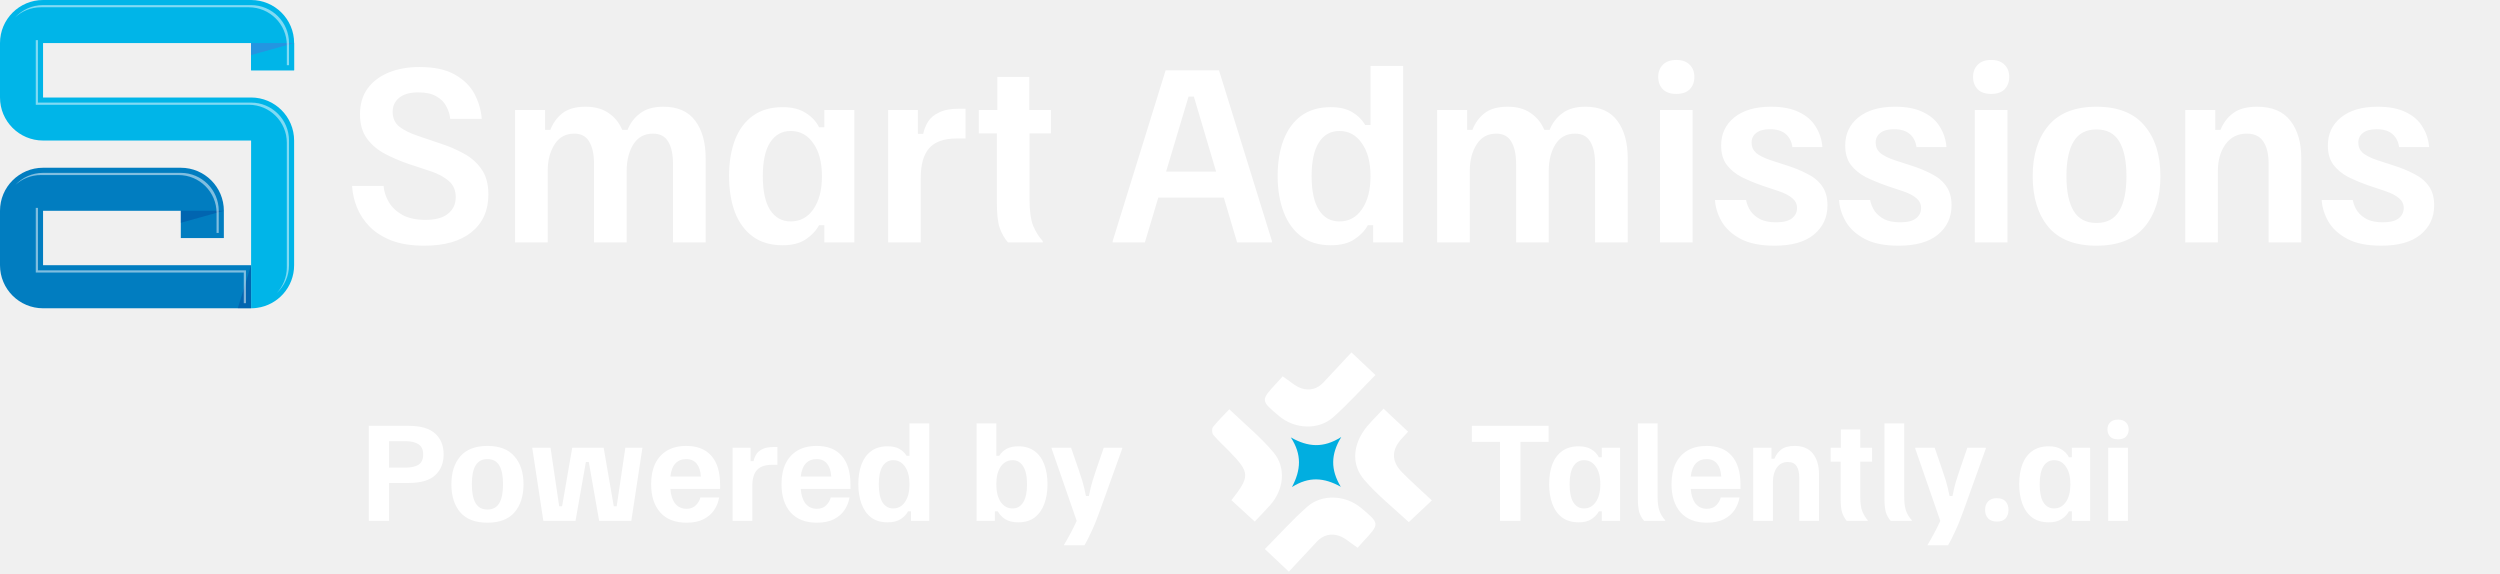
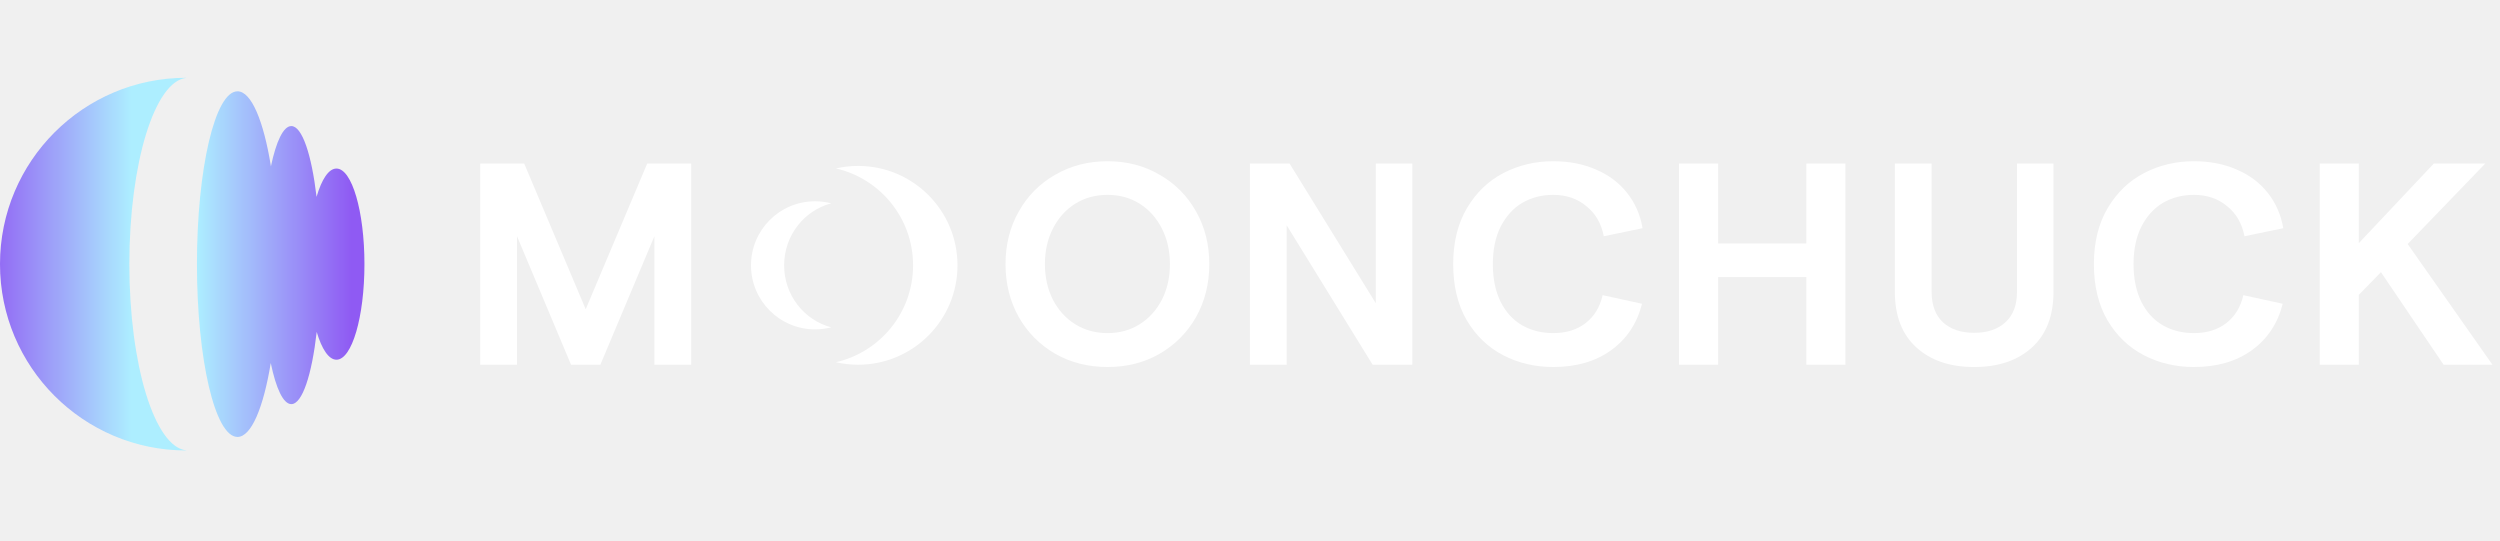
- <svg xmlns="http://www.w3.org/2000/svg" width="170" height="39" viewBox="0 0 170 39" fill="none">
-   <path d="M17.073 18.036V20.963H2.927C1.311 20.963 0 19.653 0 18.036V14.334C0 12.718 1.311 11.407 2.927 11.407H12.296C13.912 11.407 15.223 12.718 15.223 14.334H15.209L15.222 14.336V16.187H12.295V14.333H2.928V18.035H17.073V18.036Z" fill="#017DC0" />
-   <path d="M17.073 4.779V2.928H2.928V6.63H17.073C18.689 6.63 20 7.941 20 9.557V18.037C20 19.518 18.901 20.742 17.476 20.935C17.345 20.954 17.211 20.964 17.075 20.964H17.074V9.556H2.928C1.312 9.556 0 8.246 0 6.629V2.927C0 1.311 1.312 0 2.928 0H17.073C18.689 0 20 1.311 20 2.927V4.778H17.073V4.779Z" fill="#00B5E8" />
-   <path d="M20 2.928H17.073V4.779H20V2.928Z" fill="#00B5E8" />
-   <path d="M17.073 2.928H20L17.073 3.746V2.928Z" fill="#2495E1" />
-   <path opacity="0.4" d="M12.296 14.332H15.222L12.296 15.152V14.332Z" fill="#014199" />
-   <path opacity="0.4" d="M17.073 18.036V20.963H16.168L17.073 18.036Z" fill="#014199" />
-   <path opacity="0.5" d="M2.778 11.904C2.112 11.904 1.504 12.159 1.045 12.575C1.514 12.07 2.184 11.755 2.926 11.755H12.295C13.717 11.755 14.875 12.913 14.875 14.335L14.874 14.337V15.841H14.726V14.485L14.727 14.483C14.727 13.061 13.569 11.904 12.147 11.904H2.778Z" fill="white" />
-   <path opacity="0.5" d="M16.726 18.384V20.617H16.577V18.532H2.432V14.136H2.581V18.384H16.726Z" fill="white" />
-   <path opacity="0.5" d="M19.653 2.927V4.432H19.505V3.075C19.505 1.654 18.347 0.496 16.925 0.496H2.779C2.099 0.496 1.48 0.761 1.019 1.193C1.491 0.674 2.171 0.347 2.927 0.347H17.072C18.495 0.348 19.653 1.505 19.653 2.927Z" fill="white" />
-   <path opacity="0.5" d="M19.653 9.556V18.036C19.653 18.777 19.335 19.456 18.821 19.928C19.247 19.466 19.504 18.849 19.504 18.184V9.704C19.504 8.282 18.346 7.125 16.924 7.125H2.432V2.728H2.58V6.976H17.072C18.495 6.976 19.653 8.134 19.653 9.556Z" fill="white" />
-   <path d="M28.86 16.707C27.99 16.707 27.25 16.592 26.64 16.362C26.03 16.122 25.53 15.807 25.14 15.417C24.75 15.017 24.46 14.577 24.27 14.097C24.08 13.617 23.97 13.132 23.94 12.642H26.085C26.115 13.022 26.235 13.392 26.445 13.752C26.655 14.102 26.965 14.392 27.375 14.622C27.795 14.842 28.315 14.952 28.935 14.952C29.615 14.952 30.125 14.812 30.465 14.532C30.815 14.252 30.99 13.877 30.99 13.407C30.99 12.947 30.835 12.582 30.525 12.312C30.215 12.042 29.81 11.822 29.31 11.652L27.765 11.142C27.215 10.952 26.69 10.727 26.19 10.467C25.69 10.207 25.28 9.862 24.96 9.432C24.64 9.002 24.48 8.447 24.48 7.767C24.48 7.077 24.65 6.497 24.99 6.027C25.34 5.547 25.82 5.182 26.43 4.932C27.04 4.682 27.74 4.557 28.53 4.557C29.54 4.557 30.345 4.732 30.945 5.082C31.545 5.422 31.985 5.857 32.265 6.387C32.545 6.917 32.71 7.482 32.76 8.082H30.615C30.585 7.782 30.495 7.497 30.345 7.227C30.205 6.947 29.98 6.722 29.67 6.552C29.37 6.372 28.96 6.282 28.44 6.282C27.87 6.282 27.435 6.407 27.135 6.657C26.845 6.897 26.7 7.212 26.7 7.602C26.7 8.032 26.855 8.372 27.165 8.622C27.485 8.862 27.9 9.067 28.41 9.237L29.955 9.762C30.515 9.942 31.04 10.167 31.53 10.437C32.02 10.697 32.42 11.047 32.73 11.487C33.05 11.927 33.21 12.507 33.21 13.227C33.21 14.317 32.825 15.172 32.055 15.792C31.295 16.402 30.23 16.707 28.86 16.707ZM35.024 16.482V7.482H37.064V8.832H37.424C37.594 8.382 37.864 8.007 38.234 7.707C38.614 7.407 39.144 7.257 39.824 7.257C40.444 7.257 40.959 7.397 41.369 7.677C41.789 7.957 42.104 8.342 42.314 8.832H42.674C42.854 8.372 43.139 7.997 43.529 7.707C43.919 7.407 44.444 7.257 45.104 7.257C46.084 7.257 46.809 7.577 47.279 8.217C47.749 8.847 47.984 9.692 47.984 10.752V16.482H45.764V11.142C45.764 10.492 45.654 9.987 45.434 9.627C45.224 9.267 44.879 9.087 44.399 9.087C43.819 9.087 43.374 9.332 43.064 9.822C42.764 10.312 42.614 10.912 42.614 11.622V16.482H40.394V11.142C40.394 10.492 40.284 9.987 40.064 9.627C39.854 9.267 39.514 9.087 39.044 9.087C38.464 9.087 38.019 9.332 37.709 9.822C37.399 10.312 37.244 10.912 37.244 11.622V16.482H35.024ZM53.221 16.677C52.401 16.677 51.721 16.477 51.181 16.077C50.642 15.677 50.236 15.122 49.967 14.412C49.706 13.702 49.577 12.887 49.577 11.967C49.577 11.027 49.712 10.207 49.981 9.507C50.252 8.807 50.657 8.262 51.197 7.872C51.736 7.482 52.411 7.287 53.221 7.287C53.861 7.287 54.382 7.417 54.782 7.677C55.191 7.927 55.496 8.252 55.697 8.652H56.056V7.482H58.096V16.482H56.056V15.312H55.697C55.496 15.682 55.197 16.002 54.797 16.272C54.397 16.542 53.871 16.677 53.221 16.677ZM53.761 15.057C54.411 15.057 54.926 14.782 55.306 14.232C55.697 13.672 55.892 12.922 55.892 11.982C55.892 11.042 55.697 10.297 55.306 9.747C54.926 9.187 54.411 8.907 53.761 8.907C53.172 8.907 52.706 9.167 52.367 9.687C52.036 10.207 51.871 10.972 51.871 11.982C51.871 12.992 52.036 13.757 52.367 14.277C52.706 14.797 53.172 15.057 53.761 15.057ZM60.392 16.482V7.482H62.417V9.102H62.777C62.837 8.812 62.947 8.537 63.107 8.277C63.267 8.017 63.517 7.807 63.857 7.647C64.197 7.477 64.652 7.392 65.222 7.392H65.657V9.417H65.057C64.197 9.417 63.572 9.637 63.182 10.077C62.802 10.517 62.612 11.182 62.612 12.072V16.482H60.392ZM68.537 16.482C68.307 16.212 68.122 15.887 67.982 15.507C67.852 15.127 67.787 14.557 67.787 13.797V9.072H66.557V7.482H67.817V5.232H69.992V7.482H71.462V9.072H70.007V13.542C70.007 14.342 70.092 14.952 70.262 15.372C70.442 15.782 70.657 16.122 70.907 16.392V16.482H68.537ZM75.662 16.482V16.392L79.262 4.782H82.892L86.492 16.392V16.482H84.122L81.182 6.567H80.822L77.852 16.482H75.662ZM78.467 13.437L78.977 11.667H83.012L83.522 13.437H78.467ZM90.495 16.677C89.685 16.677 89.015 16.477 88.485 16.077C87.955 15.677 87.555 15.122 87.285 14.412C87.015 13.702 86.88 12.887 86.88 11.967C86.88 11.027 87.015 10.207 87.285 9.507C87.555 8.807 87.955 8.262 88.485 7.872C89.025 7.482 89.69 7.287 90.48 7.287C91.08 7.287 91.565 7.397 91.935 7.617C92.315 7.837 92.615 8.132 92.835 8.502H93.195V4.482H95.415V16.482H93.375V15.312H93.015C92.815 15.682 92.51 16.002 92.1 16.272C91.7 16.542 91.165 16.677 90.495 16.677ZM91.08 15.057C91.72 15.057 92.23 14.782 92.61 14.232C93 13.672 93.195 12.922 93.195 11.982C93.195 11.042 93 10.297 92.61 9.747C92.23 9.187 91.72 8.907 91.08 8.907C90.48 8.907 90.015 9.167 89.685 9.687C89.355 10.207 89.19 10.972 89.19 11.982C89.19 12.992 89.355 13.757 89.685 14.277C90.015 14.797 90.48 15.057 91.08 15.057ZM97.725 16.482V7.482H99.765V8.832H100.125C100.295 8.382 100.565 8.007 100.935 7.707C101.315 7.407 101.845 7.257 102.525 7.257C103.145 7.257 103.66 7.397 104.07 7.677C104.49 7.957 104.805 8.342 105.015 8.832H105.375C105.555 8.372 105.84 7.997 106.23 7.707C106.62 7.407 107.145 7.257 107.805 7.257C108.785 7.257 109.51 7.577 109.98 8.217C110.45 8.847 110.685 9.692 110.685 10.752V16.482H108.465V11.142C108.465 10.492 108.355 9.987 108.135 9.627C107.925 9.267 107.58 9.087 107.1 9.087C106.52 9.087 106.075 9.332 105.765 9.822C105.465 10.312 105.315 10.912 105.315 11.622V16.482H103.095V11.142C103.095 10.492 102.985 9.987 102.765 9.627C102.555 9.267 102.215 9.087 101.745 9.087C101.165 9.087 100.72 9.332 100.41 9.822C100.1 10.312 99.945 10.912 99.945 11.622V16.482H97.725ZM112.878 16.482V7.482H115.098V16.482H112.878ZM113.988 6.387C113.588 6.387 113.283 6.282 113.073 6.072C112.863 5.852 112.758 5.572 112.758 5.232C112.758 4.892 112.863 4.617 113.073 4.407C113.283 4.187 113.588 4.077 113.988 4.077C114.388 4.077 114.693 4.187 114.903 4.407C115.113 4.617 115.218 4.892 115.218 5.232C115.218 5.572 115.113 5.852 114.903 6.072C114.693 6.282 114.388 6.387 113.988 6.387ZM120.668 16.707C119.708 16.707 118.938 16.552 118.358 16.242C117.778 15.932 117.348 15.537 117.068 15.057C116.798 14.577 116.648 14.092 116.618 13.602H118.733C118.783 13.872 118.888 14.127 119.048 14.367C119.218 14.597 119.443 14.782 119.723 14.922C120.003 15.052 120.353 15.117 120.773 15.117C121.263 15.117 121.623 15.027 121.853 14.847C122.083 14.667 122.198 14.432 122.198 14.142C122.198 13.882 122.093 13.662 121.883 13.482C121.683 13.302 121.363 13.137 120.923 12.987L119.843 12.627C119.333 12.447 118.863 12.252 118.433 12.042C118.013 11.822 117.673 11.542 117.413 11.202C117.163 10.862 117.038 10.427 117.038 9.897C117.038 9.107 117.333 8.472 117.923 7.992C118.523 7.502 119.358 7.257 120.428 7.257C121.208 7.257 121.848 7.382 122.348 7.632C122.848 7.872 123.223 8.202 123.473 8.622C123.733 9.032 123.883 9.492 123.923 10.002H121.883C121.833 9.632 121.683 9.337 121.433 9.117C121.183 8.897 120.823 8.787 120.353 8.787C119.943 8.787 119.633 8.872 119.423 9.042C119.213 9.202 119.108 9.422 119.108 9.702C119.108 9.982 119.213 10.217 119.423 10.407C119.643 10.587 119.978 10.752 120.428 10.902L121.493 11.247C122.003 11.407 122.468 11.597 122.888 11.817C123.318 12.027 123.653 12.302 123.893 12.642C124.143 12.982 124.268 13.422 124.268 13.962C124.268 14.782 123.958 15.447 123.338 15.957C122.728 16.457 121.838 16.707 120.668 16.707ZM129.105 16.707C128.145 16.707 127.375 16.552 126.795 16.242C126.215 15.932 125.785 15.537 125.505 15.057C125.235 14.577 125.085 14.092 125.055 13.602H127.17C127.22 13.872 127.325 14.127 127.485 14.367C127.655 14.597 127.88 14.782 128.16 14.922C128.44 15.052 128.79 15.117 129.21 15.117C129.7 15.117 130.06 15.027 130.29 14.847C130.52 14.667 130.635 14.432 130.635 14.142C130.635 13.882 130.53 13.662 130.32 13.482C130.12 13.302 129.8 13.137 129.36 12.987L128.28 12.627C127.77 12.447 127.3 12.252 126.87 12.042C126.45 11.822 126.11 11.542 125.85 11.202C125.6 10.862 125.475 10.427 125.475 9.897C125.475 9.107 125.77 8.472 126.36 7.992C126.96 7.502 127.795 7.257 128.865 7.257C129.645 7.257 130.285 7.382 130.785 7.632C131.285 7.872 131.66 8.202 131.91 8.622C132.17 9.032 132.32 9.492 132.36 10.002H130.32C130.27 9.632 130.12 9.337 129.87 9.117C129.62 8.897 129.26 8.787 128.79 8.787C128.38 8.787 128.07 8.872 127.86 9.042C127.65 9.202 127.545 9.422 127.545 9.702C127.545 9.982 127.65 10.217 127.86 10.407C128.08 10.587 128.415 10.752 128.865 10.902L129.93 11.247C130.44 11.407 130.905 11.597 131.325 11.817C131.755 12.027 132.09 12.302 132.33 12.642C132.58 12.982 132.705 13.422 132.705 13.962C132.705 14.782 132.395 15.447 131.775 15.957C131.165 16.457 130.275 16.707 129.105 16.707ZM134.288 16.482V7.482H136.508V16.482H134.288ZM135.398 6.387C134.998 6.387 134.693 6.282 134.483 6.072C134.273 5.852 134.168 5.572 134.168 5.232C134.168 4.892 134.273 4.617 134.483 4.407C134.693 4.187 134.998 4.077 135.398 4.077C135.798 4.077 136.103 4.187 136.313 4.407C136.523 4.617 136.628 4.892 136.628 5.232C136.628 5.572 136.523 5.852 136.313 6.072C136.103 6.282 135.798 6.387 135.398 6.387ZM142.558 16.707C141.098 16.707 140.008 16.282 139.288 15.432C138.578 14.572 138.223 13.422 138.223 11.982C138.223 10.542 138.578 9.397 139.288 8.547C140.008 7.687 141.098 7.257 142.558 7.257C144.018 7.257 145.108 7.687 145.828 8.547C146.548 9.397 146.908 10.542 146.908 11.982C146.908 13.422 146.548 14.572 145.828 15.432C145.108 16.282 144.018 16.707 142.558 16.707ZM142.558 15.162C143.268 15.162 143.783 14.892 144.103 14.352C144.433 13.812 144.598 13.022 144.598 11.982C144.598 10.942 144.433 10.152 144.103 9.612C143.783 9.072 143.268 8.802 142.558 8.802C141.858 8.802 141.343 9.072 141.013 9.612C140.683 10.152 140.518 10.942 140.518 11.982C140.518 13.022 140.683 13.812 141.013 14.352C141.343 14.892 141.858 15.162 142.558 15.162ZM148.596 16.482V7.482H150.636V8.832H150.996C151.176 8.372 151.456 7.997 151.836 7.707C152.226 7.407 152.776 7.257 153.486 7.257C154.506 7.257 155.261 7.577 155.751 8.217C156.241 8.847 156.486 9.692 156.486 10.752V16.482H154.266V11.142C154.266 10.482 154.146 9.977 153.906 9.627C153.676 9.267 153.301 9.087 152.781 9.087C152.161 9.087 151.676 9.332 151.326 9.822C150.986 10.302 150.816 10.902 150.816 11.622V16.482H148.596ZM161.924 16.707C160.964 16.707 160.194 16.552 159.614 16.242C159.034 15.932 158.604 15.537 158.324 15.057C158.054 14.577 157.904 14.092 157.874 13.602H159.989C160.039 13.872 160.144 14.127 160.304 14.367C160.474 14.597 160.699 14.782 160.979 14.922C161.259 15.052 161.609 15.117 162.029 15.117C162.519 15.117 162.879 15.027 163.109 14.847C163.339 14.667 163.454 14.432 163.454 14.142C163.454 13.882 163.349 13.662 163.139 13.482C162.939 13.302 162.619 13.137 162.179 12.987L161.099 12.627C160.589 12.447 160.119 12.252 159.689 12.042C159.269 11.822 158.929 11.542 158.669 11.202C158.419 10.862 158.294 10.427 158.294 9.897C158.294 9.107 158.589 8.472 159.179 7.992C159.779 7.502 160.614 7.257 161.684 7.257C162.464 7.257 163.104 7.382 163.604 7.632C164.104 7.872 164.479 8.202 164.729 8.622C164.989 9.032 165.139 9.492 165.179 10.002H163.139C163.089 9.632 162.939 9.337 162.689 9.117C162.439 8.897 162.079 8.787 161.609 8.787C161.199 8.787 160.889 8.872 160.679 9.042C160.469 9.202 160.364 9.422 160.364 9.702C160.364 9.982 160.469 10.217 160.679 10.407C160.899 10.587 161.234 10.752 161.684 10.902L162.749 11.247C163.259 11.407 163.724 11.597 164.144 11.817C164.574 12.027 164.909 12.302 165.149 12.642C165.399 12.982 165.524 13.422 165.524 13.962C165.524 14.782 165.214 15.447 164.594 15.957C163.984 16.457 163.094 16.707 161.924 16.707Z" fill="white" />
-   <path d="M25.08 35.419V28.956H27.781C28.609 28.956 29.214 29.133 29.595 29.486C29.977 29.834 30.167 30.304 30.167 30.895C30.167 31.486 29.977 31.958 29.595 32.312C29.22 32.665 28.615 32.842 27.781 32.842H26.455V35.419H25.08ZM26.455 31.798H27.574C27.949 31.798 28.242 31.734 28.452 31.607C28.667 31.475 28.775 31.24 28.775 30.903C28.775 30.572 28.667 30.34 28.452 30.207C28.242 30.069 27.949 30 27.574 30H26.455V31.798ZM33.146 35.543C32.323 35.543 31.707 35.308 31.298 34.839C30.895 34.364 30.694 33.728 30.694 32.933C30.694 32.138 30.895 31.505 31.298 31.035C31.707 30.561 32.323 30.323 33.146 30.323C33.969 30.323 34.582 30.561 34.986 31.035C35.394 31.505 35.599 32.138 35.599 32.933C35.599 33.728 35.394 34.364 34.986 34.839C34.582 35.308 33.969 35.543 33.146 35.543ZM33.146 34.648C33.511 34.648 33.779 34.505 33.95 34.217C34.121 33.93 34.207 33.499 34.207 32.925C34.207 32.356 34.121 31.93 33.95 31.649C33.779 31.361 33.511 31.218 33.146 31.218C32.782 31.218 32.514 31.361 32.342 31.649C32.171 31.93 32.086 32.356 32.086 32.925C32.086 33.499 32.171 33.93 32.342 34.217C32.514 34.505 32.782 34.648 33.146 34.648ZM36.947 35.419L36.193 30.456V30.447H37.436L38.024 34.424H38.223L38.911 30.447H41.049L41.736 34.424H41.935L42.523 30.447H43.684V30.456L42.929 35.419H40.742L40.038 31.417H39.839L39.135 35.419H36.947ZM46.689 35.543C45.904 35.543 45.305 35.308 44.891 34.839C44.482 34.369 44.277 33.731 44.277 32.925C44.277 32.383 44.369 31.919 44.551 31.533C44.739 31.146 45.009 30.848 45.363 30.638C45.722 30.428 46.158 30.323 46.672 30.323C47.412 30.323 47.978 30.547 48.371 30.994C48.768 31.442 48.967 32.099 48.967 32.966V33.248H45.587C45.614 33.668 45.722 33.999 45.91 34.242C46.103 34.48 46.363 34.598 46.689 34.598C46.948 34.598 47.155 34.521 47.31 34.366C47.47 34.212 47.575 34.032 47.625 33.828H48.901C48.851 34.132 48.741 34.413 48.569 34.673C48.398 34.932 48.158 35.142 47.849 35.303C47.539 35.463 47.153 35.543 46.689 35.543ZM45.587 32.403H47.658C47.636 32.027 47.542 31.737 47.376 31.533C47.211 31.323 46.973 31.218 46.664 31.218C46.36 31.218 46.114 31.317 45.926 31.516C45.744 31.709 45.631 32.005 45.587 32.403ZM49.816 35.419V30.447H51.042V31.359H51.241C51.274 31.193 51.335 31.038 51.424 30.895C51.517 30.745 51.658 30.627 51.846 30.538C52.034 30.445 52.285 30.398 52.6 30.398H52.865V31.607H52.501C52.031 31.607 51.689 31.726 51.473 31.963C51.263 32.201 51.158 32.557 51.158 33.032V35.419H49.816ZM55.554 35.543C54.769 35.543 54.17 35.308 53.756 34.839C53.347 34.369 53.142 33.731 53.142 32.925C53.142 32.383 53.234 31.919 53.416 31.533C53.604 31.146 53.874 30.848 54.228 30.638C54.587 30.428 55.023 30.323 55.537 30.323C56.277 30.323 56.843 30.547 57.236 30.994C57.633 31.442 57.832 32.099 57.832 32.966V33.248H54.452C54.479 33.668 54.587 33.999 54.775 34.242C54.968 34.48 55.228 34.598 55.554 34.598C55.813 34.598 56.02 34.521 56.175 34.366C56.335 34.212 56.44 34.032 56.49 33.828H57.766C57.716 34.132 57.606 34.413 57.434 34.673C57.263 34.932 57.023 35.142 56.714 35.303C56.404 35.463 56.018 35.543 55.554 35.543ZM54.452 32.403H56.523C56.501 32.027 56.407 31.737 56.241 31.533C56.076 31.323 55.838 31.218 55.529 31.218C55.225 31.218 54.979 31.317 54.791 31.516C54.609 31.709 54.496 32.005 54.452 32.403ZM60.355 35.518C59.902 35.518 59.529 35.408 59.236 35.187C58.944 34.96 58.725 34.651 58.582 34.259C58.438 33.867 58.366 33.422 58.366 32.925C58.366 32.411 58.438 31.961 58.582 31.574C58.731 31.187 58.952 30.886 59.245 30.671C59.543 30.456 59.913 30.348 60.355 30.348C60.681 30.348 60.946 30.406 61.15 30.522C61.36 30.638 61.526 30.795 61.647 30.994H61.846V28.79H63.188V35.419H61.946V34.772H61.747C61.631 34.982 61.462 35.159 61.241 35.303C61.02 35.446 60.725 35.518 60.355 35.518ZM60.736 34.574C61.073 34.574 61.341 34.427 61.54 34.134C61.744 33.836 61.846 33.436 61.846 32.933C61.846 32.425 61.744 32.024 61.54 31.732C61.341 31.439 61.073 31.292 60.736 31.292C60.432 31.292 60.192 31.43 60.015 31.707C59.844 31.977 59.758 32.386 59.758 32.933C59.758 33.48 59.844 33.891 60.015 34.167C60.192 34.438 60.432 34.574 60.736 34.574ZM69.241 35.518C68.871 35.518 68.575 35.446 68.354 35.303C68.133 35.159 67.965 34.982 67.849 34.772H67.65V35.419H66.407V28.79H67.749V30.994H67.948C68.07 30.795 68.236 30.638 68.445 30.522C68.655 30.406 68.921 30.348 69.241 30.348C69.683 30.348 70.05 30.456 70.343 30.671C70.641 30.886 70.862 31.187 71.006 31.574C71.155 31.961 71.23 32.411 71.23 32.925C71.23 33.422 71.158 33.867 71.014 34.259C70.87 34.651 70.652 34.96 70.359 35.187C70.067 35.408 69.694 35.518 69.241 35.518ZM68.86 34.574C69.164 34.574 69.401 34.438 69.572 34.167C69.749 33.891 69.838 33.48 69.838 32.933C69.838 32.386 69.749 31.977 69.572 31.707C69.401 31.43 69.164 31.292 68.86 31.292C68.523 31.292 68.252 31.439 68.048 31.732C67.849 32.024 67.749 32.425 67.749 32.933C67.749 33.436 67.849 33.836 68.048 34.134C68.252 34.427 68.523 34.574 68.86 34.574ZM72.345 37.076V37.059C72.484 36.833 72.633 36.57 72.793 36.272C72.953 35.974 73.094 35.689 73.215 35.419L71.509 30.497V30.447H72.834L73.348 31.939C73.431 32.176 73.514 32.43 73.597 32.701C73.679 32.972 73.762 33.314 73.845 33.728H74.044C74.127 33.314 74.21 32.972 74.293 32.701C74.375 32.43 74.458 32.176 74.541 31.939L75.055 30.447H76.314V30.497L74.79 34.739C74.591 35.297 74.397 35.772 74.21 36.164C74.027 36.562 73.873 36.866 73.746 37.076H72.345Z" fill="white" />
-   <path d="M97.367 34.028C96.726 34.63 96.218 35.109 95.797 35.504C94.78 34.555 93.662 33.676 92.759 32.616C91.946 31.661 91.99 30.462 92.665 29.4C93.034 28.82 93.578 28.352 94.081 27.79C94.666 28.34 95.191 28.831 95.75 29.355C95.604 29.514 95.477 29.657 95.346 29.796C94.61 30.572 94.594 31.363 95.354 32.132C95.973 32.76 96.638 33.345 97.367 34.028Z" fill="white" />
-   <path d="M87.221 25.591C87.702 25.908 88.065 26.262 88.499 26.407C89.023 26.582 89.572 26.462 89.986 26.014C90.611 25.338 91.242 24.668 91.899 23.964C92.51 24.541 93.013 25.014 93.529 25.501C92.548 26.491 91.65 27.495 90.648 28.38C89.642 29.267 88.035 29.176 86.991 28.302C85.707 27.228 85.709 27.229 86.839 26.016C86.975 25.87 87.105 25.721 87.221 25.591Z" fill="white" />
-   <path d="M92.319 37.246C91.839 36.929 91.475 36.575 91.041 36.431C90.517 36.255 89.969 36.376 89.554 36.824C88.929 37.499 88.298 38.169 87.641 38.873C87.03 38.297 86.527 37.823 86.011 37.336C86.993 36.346 87.89 35.342 88.892 34.458C89.898 33.571 91.505 33.662 92.549 34.535C93.833 35.609 93.832 35.608 92.701 36.821C92.565 36.966 92.435 37.117 92.319 37.246Z" fill="white" />
-   <path d="M83.737 34.014C85.016 32.384 85.002 32.142 83.588 30.686C83.226 30.312 82.834 29.965 82.501 29.567C82.407 29.455 82.395 29.145 82.484 29.035C82.834 28.6 83.238 28.208 83.592 27.831C84.621 28.82 85.718 29.71 86.607 30.774C87.473 31.809 87.293 33.294 86.4 34.315C86.071 34.69 85.718 35.045 85.322 35.466C84.78 34.969 84.272 34.503 83.737 34.014Z" fill="white" />
-   <path d="M91.174 33.101C90.028 32.466 89.006 32.39 87.854 33.12C88.471 31.951 88.533 30.909 87.776 29.743C88.94 30.404 89.989 30.489 91.207 29.716C90.482 30.897 90.477 31.946 91.174 33.101Z" fill="#01AEE0" />
-   <path d="M101.999 35.419V30.049H100.085V28.956H105.305V30.049H103.391V35.419H101.999ZM107.363 35.518C106.899 35.518 106.518 35.408 106.22 35.187C105.922 34.96 105.701 34.651 105.557 34.259C105.414 33.867 105.342 33.422 105.342 32.925C105.342 32.411 105.414 31.961 105.557 31.574C105.706 31.187 105.93 30.886 106.228 30.671C106.527 30.456 106.902 30.348 107.355 30.348C107.703 30.348 107.988 30.417 108.209 30.555C108.435 30.688 108.606 30.867 108.722 31.093H108.921V30.447H110.164V35.419H108.921V34.772H108.722C108.606 34.982 108.438 35.159 108.217 35.303C107.996 35.446 107.711 35.518 107.363 35.518ZM107.711 34.574C108.048 34.574 108.316 34.427 108.515 34.134C108.72 33.836 108.822 33.436 108.822 32.933C108.822 32.425 108.72 32.024 108.515 31.732C108.316 31.439 108.048 31.292 107.711 31.292C107.408 31.292 107.167 31.43 106.991 31.707C106.819 31.977 106.734 32.386 106.734 32.933C106.734 33.48 106.819 33.891 106.991 34.167C107.167 34.438 107.408 34.574 107.711 34.574ZM111.798 35.419C111.644 35.242 111.533 35.043 111.467 34.822C111.406 34.596 111.376 34.3 111.376 33.935V28.79H112.718V33.795C112.718 34.215 112.765 34.543 112.859 34.781C112.953 35.013 113.077 35.209 113.232 35.369V35.419H111.798ZM116.074 35.543C115.29 35.543 114.69 35.308 114.276 34.839C113.867 34.369 113.663 33.731 113.663 32.925C113.663 32.383 113.754 31.919 113.936 31.533C114.124 31.146 114.395 30.848 114.748 30.638C115.107 30.428 115.544 30.323 116.058 30.323C116.798 30.323 117.364 30.547 117.756 30.994C118.154 31.442 118.353 32.099 118.353 32.966V33.248H114.972C115 33.668 115.107 33.999 115.295 34.242C115.489 34.48 115.748 34.598 116.074 34.598C116.334 34.598 116.541 34.521 116.696 34.366C116.856 34.212 116.961 34.032 117.01 33.828H118.286C118.237 34.132 118.126 34.413 117.955 34.673C117.784 34.932 117.543 35.142 117.234 35.303C116.925 35.463 116.538 35.543 116.074 35.543ZM114.972 32.403H117.044C117.021 32.027 116.928 31.737 116.762 31.533C116.596 31.323 116.359 31.218 116.049 31.218C115.745 31.218 115.5 31.317 115.312 31.516C115.13 31.709 115.016 32.005 114.972 32.403ZM119.218 35.419V30.447H120.461V31.193H120.66C120.759 30.944 120.911 30.737 121.116 30.572C121.326 30.406 121.632 30.323 122.035 30.323C122.588 30.323 123.002 30.497 123.278 30.845C123.554 31.193 123.693 31.665 123.693 32.262V35.419H122.35V32.486C122.35 32.143 122.289 31.881 122.168 31.698C122.046 31.511 121.848 31.417 121.571 31.417C121.251 31.417 121.002 31.544 120.826 31.798C120.649 32.046 120.561 32.358 120.561 32.734V35.419H119.218ZM125.579 35.419C125.452 35.27 125.35 35.09 125.272 34.88C125.201 34.67 125.165 34.355 125.165 33.935V31.392H124.485V30.447H125.181V29.204H126.499V30.447H127.302V31.392H126.499V33.795C126.499 34.231 126.548 34.565 126.648 34.797C126.747 35.029 126.866 35.22 127.004 35.369V35.419H125.579ZM128.567 35.419C128.412 35.242 128.302 35.043 128.236 34.822C128.175 34.596 128.144 34.3 128.144 33.935V28.79H129.487V33.795C129.487 34.215 129.534 34.543 129.627 34.781C129.721 35.013 129.846 35.209 130 35.369V35.419H128.567ZM131.07 37.076V37.059C131.208 36.833 131.357 36.57 131.517 36.272C131.677 35.974 131.818 35.689 131.94 35.419L130.233 30.497V30.447H131.559L132.072 31.939C132.155 32.176 132.238 32.43 132.321 32.701C132.404 32.972 132.487 33.314 132.569 33.728H132.768C132.851 33.314 132.934 32.972 133.017 32.701C133.1 32.43 133.183 32.176 133.265 31.939L133.779 30.447H135.039V30.497L133.514 34.739C133.315 35.297 133.122 35.772 132.934 36.164C132.752 36.562 132.597 36.866 132.47 37.076H131.07ZM135.79 35.468C135.53 35.468 135.331 35.397 135.193 35.253C135.055 35.104 134.986 34.91 134.986 34.673C134.986 34.43 135.055 34.236 135.193 34.093C135.331 33.949 135.53 33.877 135.79 33.877C136.05 33.877 136.246 33.949 136.378 34.093C136.511 34.236 136.577 34.43 136.577 34.673C136.577 34.91 136.511 35.104 136.378 35.253C136.246 35.397 136.05 35.468 135.79 35.468ZM139.328 35.518C138.864 35.518 138.483 35.408 138.184 35.187C137.886 34.96 137.665 34.651 137.522 34.259C137.378 33.867 137.306 33.422 137.306 32.925C137.306 32.411 137.378 31.961 137.522 31.574C137.671 31.187 137.894 30.886 138.193 30.671C138.491 30.456 138.867 30.348 139.32 30.348C139.668 30.348 139.952 30.417 140.173 30.555C140.4 30.688 140.571 30.867 140.687 31.093H140.886V30.447H142.128V35.419H140.886V34.772H140.687C140.571 34.982 140.402 35.159 140.181 35.303C139.96 35.446 139.676 35.518 139.328 35.518ZM139.676 34.574C140.013 34.574 140.281 34.427 140.48 34.134C140.684 33.836 140.786 33.436 140.786 32.933C140.786 32.425 140.684 32.024 140.48 31.732C140.281 31.439 140.013 31.292 139.676 31.292C139.372 31.292 139.132 31.43 138.955 31.707C138.784 31.977 138.698 32.386 138.698 32.933C138.698 33.48 138.784 33.891 138.955 34.167C139.132 34.438 139.372 34.574 139.676 34.574ZM143.357 35.419V30.447H144.699V35.419H143.357ZM144.028 29.875C143.79 29.875 143.611 29.815 143.489 29.693C143.368 29.566 143.307 29.403 143.307 29.204C143.307 29.006 143.368 28.845 143.489 28.724C143.611 28.597 143.79 28.533 144.028 28.533C144.265 28.533 144.445 28.597 144.566 28.724C144.688 28.845 144.749 29.006 144.749 29.204C144.749 29.403 144.688 29.566 144.566 29.693C144.445 29.815 144.265 29.875 144.028 29.875Z" fill="white" />
+ <svg xmlns="http://www.w3.org/2000/svg" width="199" height="43" viewBox="0 0 199 43" fill="none">
+   <path fill-rule="evenodd" clip-rule="evenodd" d="M14.832 6.2C12.314 6.456 10.297 12.995 10.297 21.025C10.297 29.054 12.314 35.593 14.832 35.849V35.857C6.641 35.857 0 29.216 0 21.024C0 12.833 6.641 6.192 14.832 6.192V6.2Z" fill="url(#paint0_linear_1_233)" />
+   <path fill-rule="evenodd" clip-rule="evenodd" d="M18.904 34.781C20 34.781 20.968 32.454 21.552 28.896C21.97 30.917 22.549 32.168 23.188 32.168C24.06 32.168 24.819 29.847 25.21 26.422C25.613 27.788 26.169 28.633 26.781 28.633C28.012 28.633 29.01 25.227 29.01 21.025C29.01 16.823 28.012 13.416 26.781 13.416C26.162 13.416 25.602 14.279 25.198 15.671C24.802 12.307 24.051 10.035 23.188 10.035C22.556 10.035 21.982 11.258 21.566 13.239C20.984 9.633 20.009 7.268 18.904 7.268C17.122 7.268 15.677 13.427 15.677 21.025C15.677 28.622 17.122 34.781 18.904 34.781Z" fill="url(#paint1_linear_1_233)" />
+   <path fill-rule="evenodd" clip-rule="evenodd" d="M68.304 29.032C67.696 29.032 67.105 28.963 66.536 28.833C70.054 28.03 72.68 24.882 72.68 21.12C72.68 17.358 70.054 14.21 66.536 13.407C67.105 13.277 67.696 13.208 68.304 13.208C72.673 13.208 76.216 16.75 76.216 21.12C76.216 25.489 72.673 29.032 68.304 29.032ZM62.417 21.12C62.417 18.748 64.008 16.755 66.164 16.185C65.753 16.078 65.323 16.021 64.878 16.021C62.062 16.021 59.78 18.304 59.78 21.12C59.78 23.936 62.062 26.218 64.878 26.218C65.323 26.218 65.753 26.162 66.164 26.055C64.008 25.485 62.417 23.492 62.417 21.12Z" fill="white" />
+   <path d="M184.65 29.032V13.018H187.761V19.355L193.732 13.018H197.827L191.65 19.423L198.399 29.032H194.51L189.523 21.665L187.761 23.473V29.032H184.65Z" fill="white" />
+   <path d="M174.635 29.214C173.186 29.214 171.859 28.901 170.654 28.276C169.449 27.651 168.481 26.721 167.749 25.485C167.032 24.25 166.674 22.763 166.674 21.024C166.674 19.286 167.04 17.799 167.772 16.563C168.504 15.328 169.472 14.398 170.677 13.772C171.882 13.147 173.201 12.834 174.635 12.834C175.9 12.834 177.037 13.056 178.043 13.498C179.05 13.925 179.873 14.543 180.514 15.351C181.155 16.159 181.566 17.097 181.749 18.165L178.661 18.805C178.463 17.783 177.998 16.983 177.265 16.403C176.549 15.808 175.672 15.511 174.635 15.511C173.72 15.511 172.896 15.725 172.164 16.151C171.447 16.579 170.875 17.212 170.448 18.05C170.036 18.874 169.831 19.865 169.831 21.024C169.831 22.183 170.036 23.182 170.448 24.021C170.86 24.845 171.432 25.47 172.164 25.897C172.896 26.309 173.72 26.515 174.635 26.515C175.672 26.515 176.533 26.248 177.22 25.714C177.906 25.18 178.356 24.441 178.569 23.495L181.704 24.181C181.307 25.752 180.483 26.988 179.233 27.887C177.998 28.772 176.465 29.214 174.635 29.214Z" fill="white" />
+   <path d="M157.144 29.215C155.222 29.215 153.689 28.696 152.546 27.659C151.402 26.622 150.83 25.143 150.83 23.221V13.018H153.758V23.244C153.758 24.296 154.063 25.105 154.673 25.669C155.283 26.218 156.107 26.492 157.144 26.492C158.181 26.492 159.005 26.218 159.615 25.669C160.24 25.105 160.553 24.296 160.553 23.244V13.018H163.458V23.221C163.458 25.143 162.886 26.622 161.742 27.659C160.598 28.696 159.066 29.215 157.144 29.215Z" fill="white" />
+   <path d="M146.896 13.018V29.032H143.785V22.054H136.762V29.032H133.65V13.018H136.762V19.378H143.785V13.018H146.896Z" fill="white" />
+   <path d="M123.635 29.214C122.186 29.214 120.859 28.901 119.654 28.276C118.449 27.651 117.481 26.721 116.749 25.485C116.032 24.25 115.674 22.763 115.674 21.024C115.674 19.286 116.04 17.799 116.772 16.563C117.504 15.328 118.472 14.398 119.677 13.772C120.882 13.147 122.201 12.834 123.635 12.834C124.9 12.834 126.037 13.056 127.043 13.498C128.05 13.925 128.873 14.543 129.514 15.351C130.154 16.159 130.566 17.097 130.749 18.165L127.661 18.805C127.463 17.783 126.998 16.983 126.265 16.403C125.549 15.808 124.672 15.511 123.635 15.511C122.72 15.511 121.896 15.725 121.164 16.151C120.447 16.579 119.875 17.212 119.448 18.05C119.036 18.874 118.83 19.865 118.83 21.024C118.83 22.183 119.036 23.182 119.448 24.021C119.86 24.845 120.432 25.47 121.164 25.897C121.896 26.309 122.72 26.515 123.635 26.515C124.672 26.515 125.533 26.248 126.22 25.714C126.906 25.18 127.356 24.441 127.569 23.495L130.704 24.181C130.307 25.752 129.483 26.988 128.233 27.887C126.998 28.772 125.465 29.214 123.635 29.214Z" fill="white" />
+   <path d="M99.493 13.018H102.65L109.513 24.136V13.018H112.419V29.032H109.262L102.421 17.936V29.032H99.493V13.018Z" fill="white" />
+   <path d="M88.162 29.214C86.621 29.214 85.234 28.863 83.998 28.162C82.763 27.445 81.794 26.469 81.093 25.234C80.391 23.983 80.04 22.58 80.04 21.024C80.04 19.469 80.391 18.073 81.093 16.838C81.794 15.587 82.763 14.611 83.998 13.91C85.234 13.193 86.621 12.834 88.162 12.834C89.702 12.834 91.082 13.193 92.302 13.91C93.538 14.611 94.506 15.587 95.208 16.838C95.909 18.073 96.26 19.469 96.26 21.024C96.26 22.58 95.909 23.983 95.208 25.234C94.506 26.469 93.538 27.445 92.302 28.162C91.082 28.863 89.702 29.214 88.162 29.214ZM88.162 26.515C89.123 26.515 89.977 26.278 90.724 25.805C91.471 25.333 92.058 24.684 92.485 23.861C92.912 23.022 93.126 22.077 93.126 21.024C93.126 19.972 92.912 19.026 92.485 18.188C92.058 17.349 91.471 16.693 90.724 16.22C89.977 15.747 89.123 15.511 88.162 15.511C87.201 15.511 86.339 15.747 85.577 16.22C84.829 16.693 84.242 17.349 83.815 18.188C83.388 19.026 83.175 19.972 83.175 21.024C83.175 22.077 83.388 23.022 83.815 23.861C84.242 24.684 84.829 25.333 85.577 25.805C86.339 26.278 87.201 26.515 88.162 26.515Z" fill="white" />
+   <path d="M38.226 13.018H41.726L46.622 24.616L51.517 13.018H55.018V29.032H52.089V18.806L47.789 29.032H45.455L41.154 18.806V29.032H38.226V13.018Z" fill="white" />
+   <defs>
+     <linearGradient id="paint0_linear_1_233" x1="-1.537" y1="22.715" x2="10.452" y2="22.715" gradientUnits="userSpaceOnUse">
+       <stop stop-color="#8F5AF3" />
+       <stop offset="1" stop-color="#ADEEFF" />
+     </linearGradient>
+     <linearGradient id="paint1_linear_1_233" x1="27.973" y1="21.102" x2="15.677" y2="21.102" gradientUnits="userSpaceOnUse">
+       <stop stop-color="#8F5AF3" />
+       <stop offset="1" stop-color="#ADEEFF" />
+     </linearGradient>
+   </defs>
</svg>
